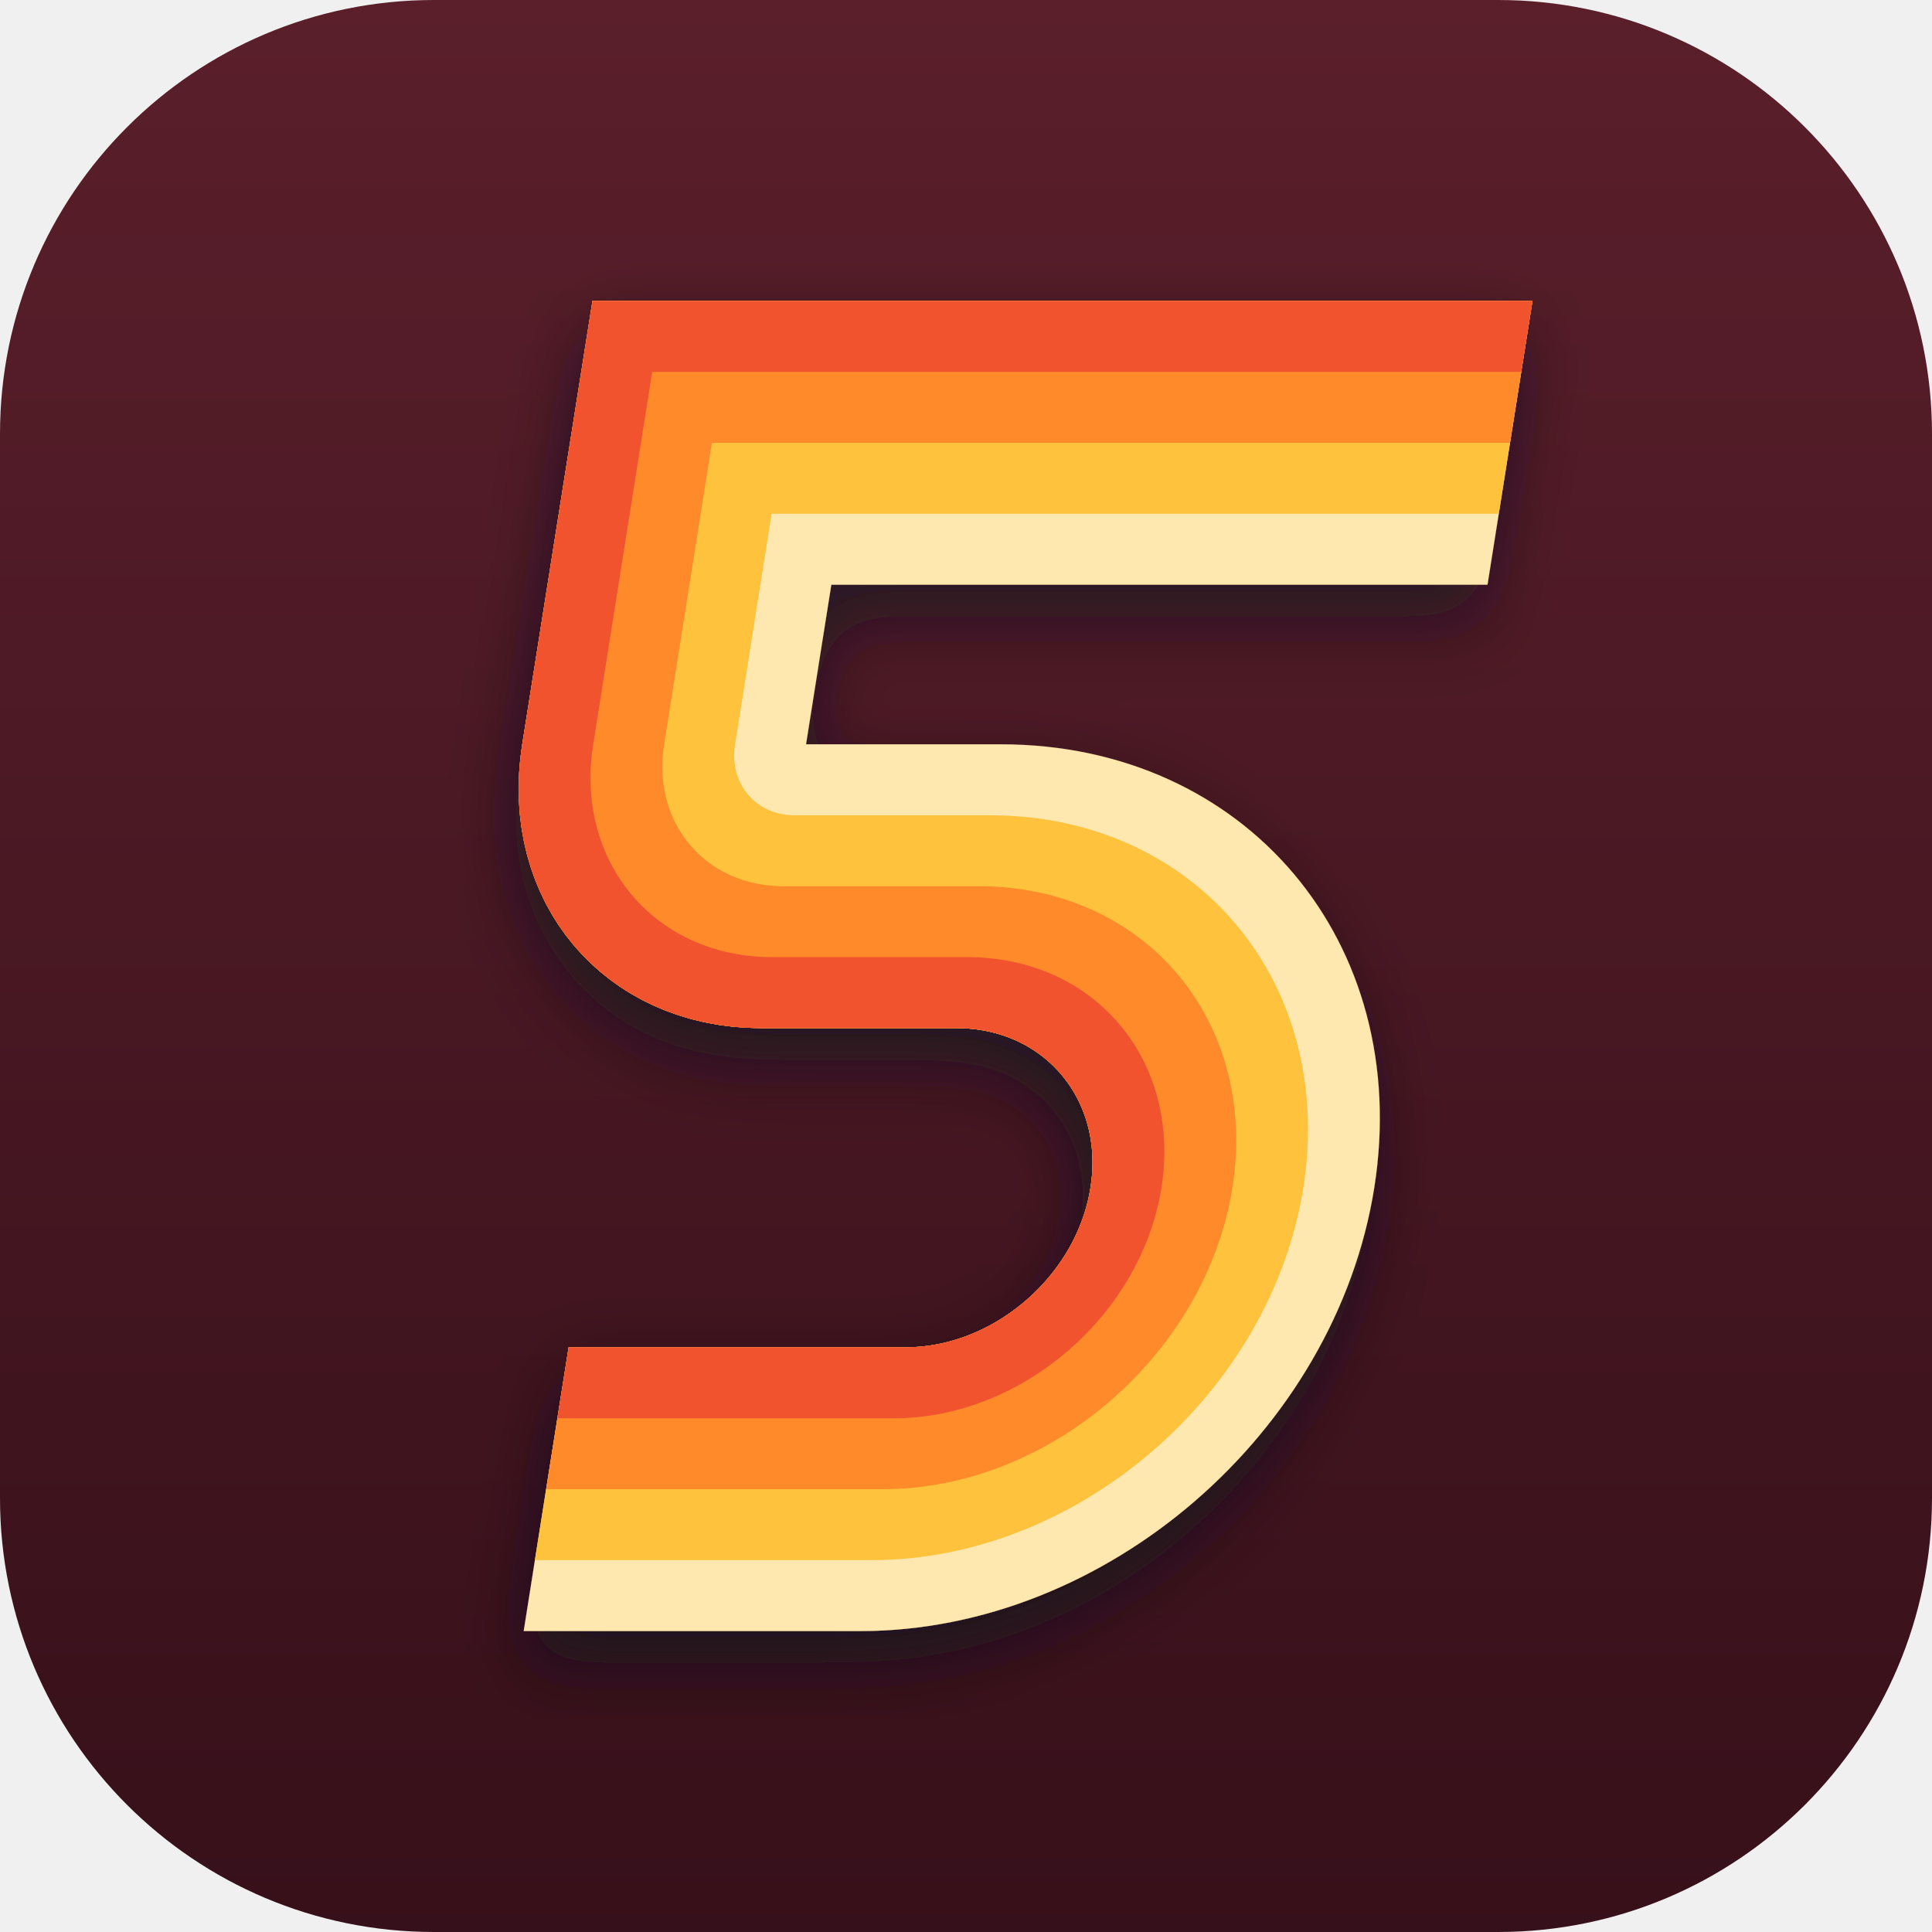
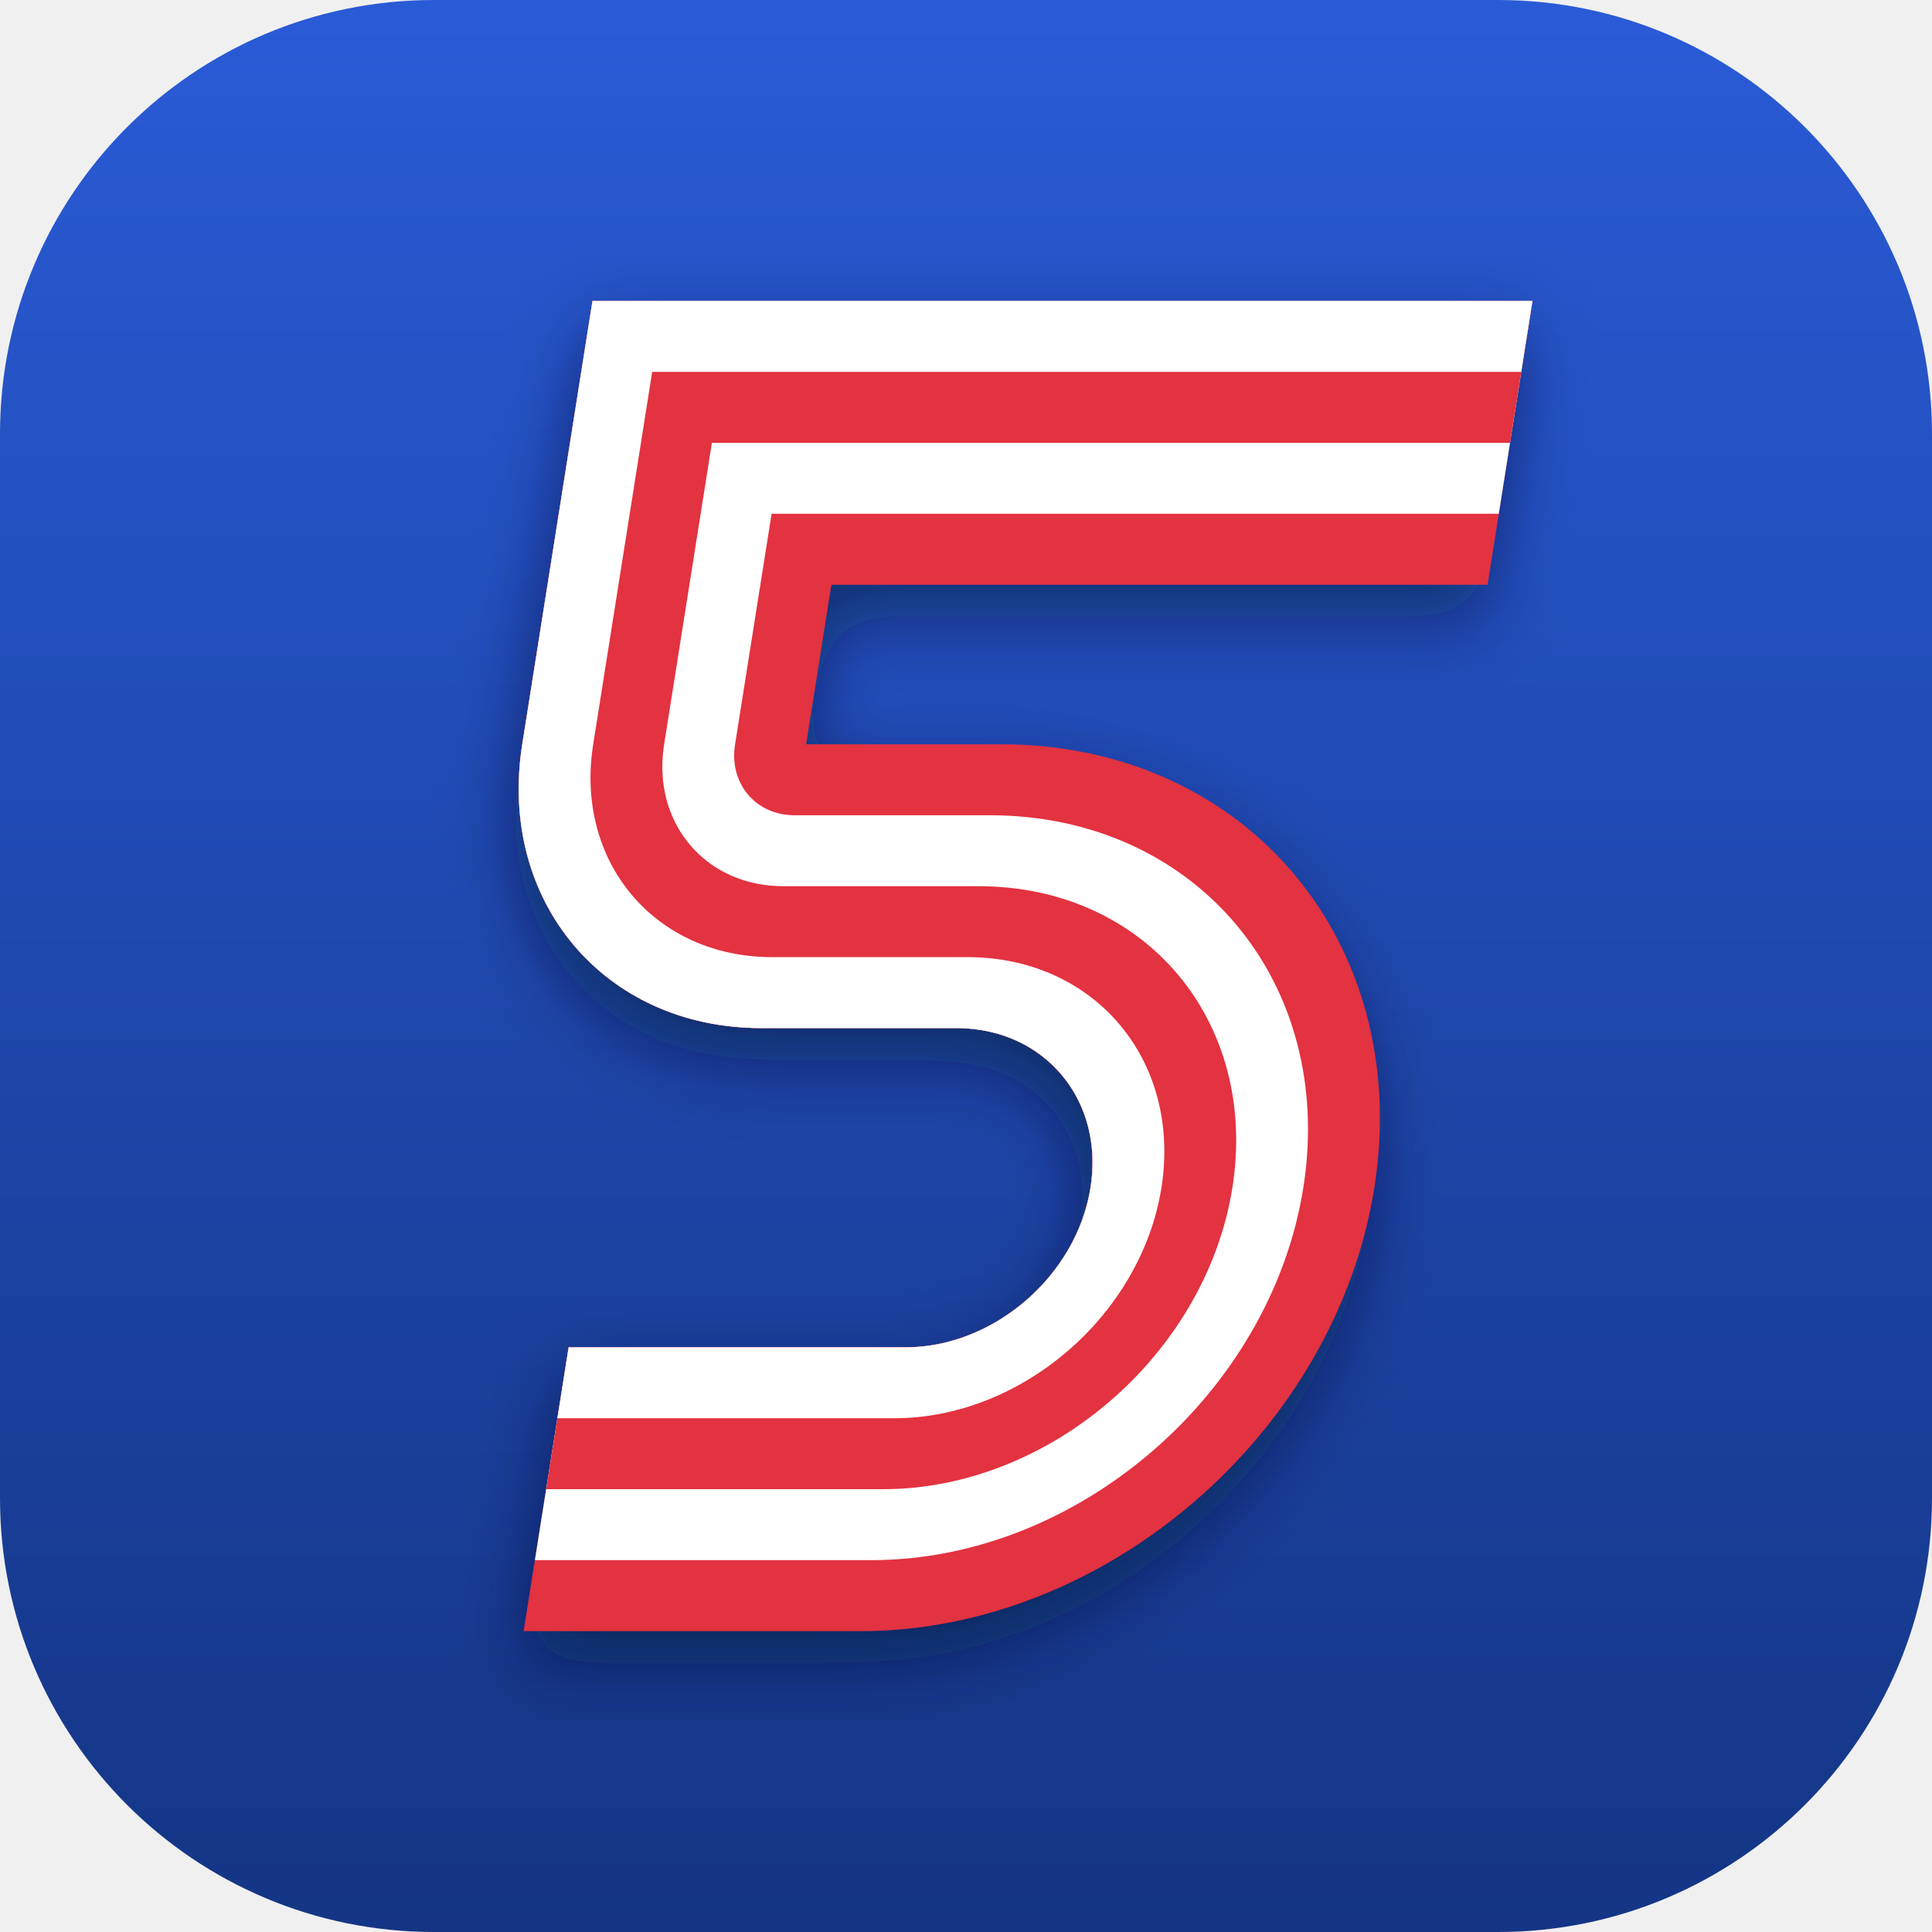
<svg xmlns="http://www.w3.org/2000/svg" viewBox="0 0 1024 1024" width="1024" height="1024">
  <clipPath id="i5tile-clip">
    <rect width="1024" height="1024" rx="230" />
  </clipPath>
  <g clip-path="url(#i5tile-clip)">
    <defs>
      <linearGradient id="i5-sky" x1="0" y1="0" x2="0" y2="1">
-         <stop offset="0" stop-color="#5A1F2B" />
-         <stop offset="1" stop-color="#36101A" />
+         <stop offset="0" stop-color="#2A5BD7" />
+         <stop offset="1" stop-color="#143584" />
      </linearGradient>
      <filter id="i5-lift" x="-20%" y="-20%" width="140%" height="140%">
-         <feDropShadow dx="0" dy="18" stdDeviation="22" flood-color="#050A1C" flood-opacity="0.55" />
+         <feDropShadow dx="0" dy="18" stdDeviation="22" flood-color="#060F2E" flood-opacity="0.55" />
      </filter>
    </defs>
    <rect width="1024" height="1024" fill="url(#i5-sky)" />
    <g transform="translate(512 512) skewX(-9) scale(0.94) translate(-512 -512)">
      <g filter="url(#i5-lift)">
-         <path d="M772 217L322 217L322 387A80 80 0 0 0 402 467L512 467A170 170 0 0 1 512 807L322 807" fill="none" stroke="#FFE7B0" stroke-width="160" stroke-linecap="butt" stroke-linejoin="miter" />
-         <path d="M772 197L302 197L302 387A100 100 0 0 0 402 487L512 487A150 150 0 0 1 512 787L322 787" fill="none" stroke="#FFC23D" stroke-width="120" stroke-linecap="butt" stroke-linejoin="miter" />
-         <path d="M772 177L282 177L282 387A120 120 0 0 0 402 507L512 507A130 130 0 0 1 512 767L322 767" fill="none" stroke="#FF8A2B" stroke-width="80" stroke-linecap="butt" stroke-linejoin="miter" />
-         <path d="M772 157L262 157L262 387A140 140 0 0 0 402 527L512 527A110 110 0 0 1 512 747L322 747" fill="none" stroke="#F0532E" stroke-width="40" stroke-linecap="butt" stroke-linejoin="miter" />
+         <path d="M772 217L322 217L322 387A80 80 0 0 0 402 467L512 467A170 170 0 0 1 512 807L322 807" fill="none" stroke="#E3313F" stroke-width="160" stroke-linecap="butt" stroke-linejoin="miter" />
+         <path d="M772 197L302 197L302 387A100 100 0 0 0 402 487L512 487A150 150 0 0 1 512 787L322 787" fill="none" stroke="#FFFFFF" stroke-width="120" stroke-linecap="butt" stroke-linejoin="miter" />
+         <path d="M772 177L282 177L282 387A120 120 0 0 0 402 507L512 507A130 130 0 0 1 512 767L322 767" fill="none" stroke="#E3313F" stroke-width="80" stroke-linecap="butt" stroke-linejoin="miter" />
+         <path d="M772 157L262 157L262 387A140 140 0 0 0 402 527L512 527A110 110 0 0 1 512 747L322 747" fill="none" stroke="#FFFFFF" stroke-width="40" stroke-linecap="butt" stroke-linejoin="miter" />
      </g>
    </g>
  </g>
</svg>
